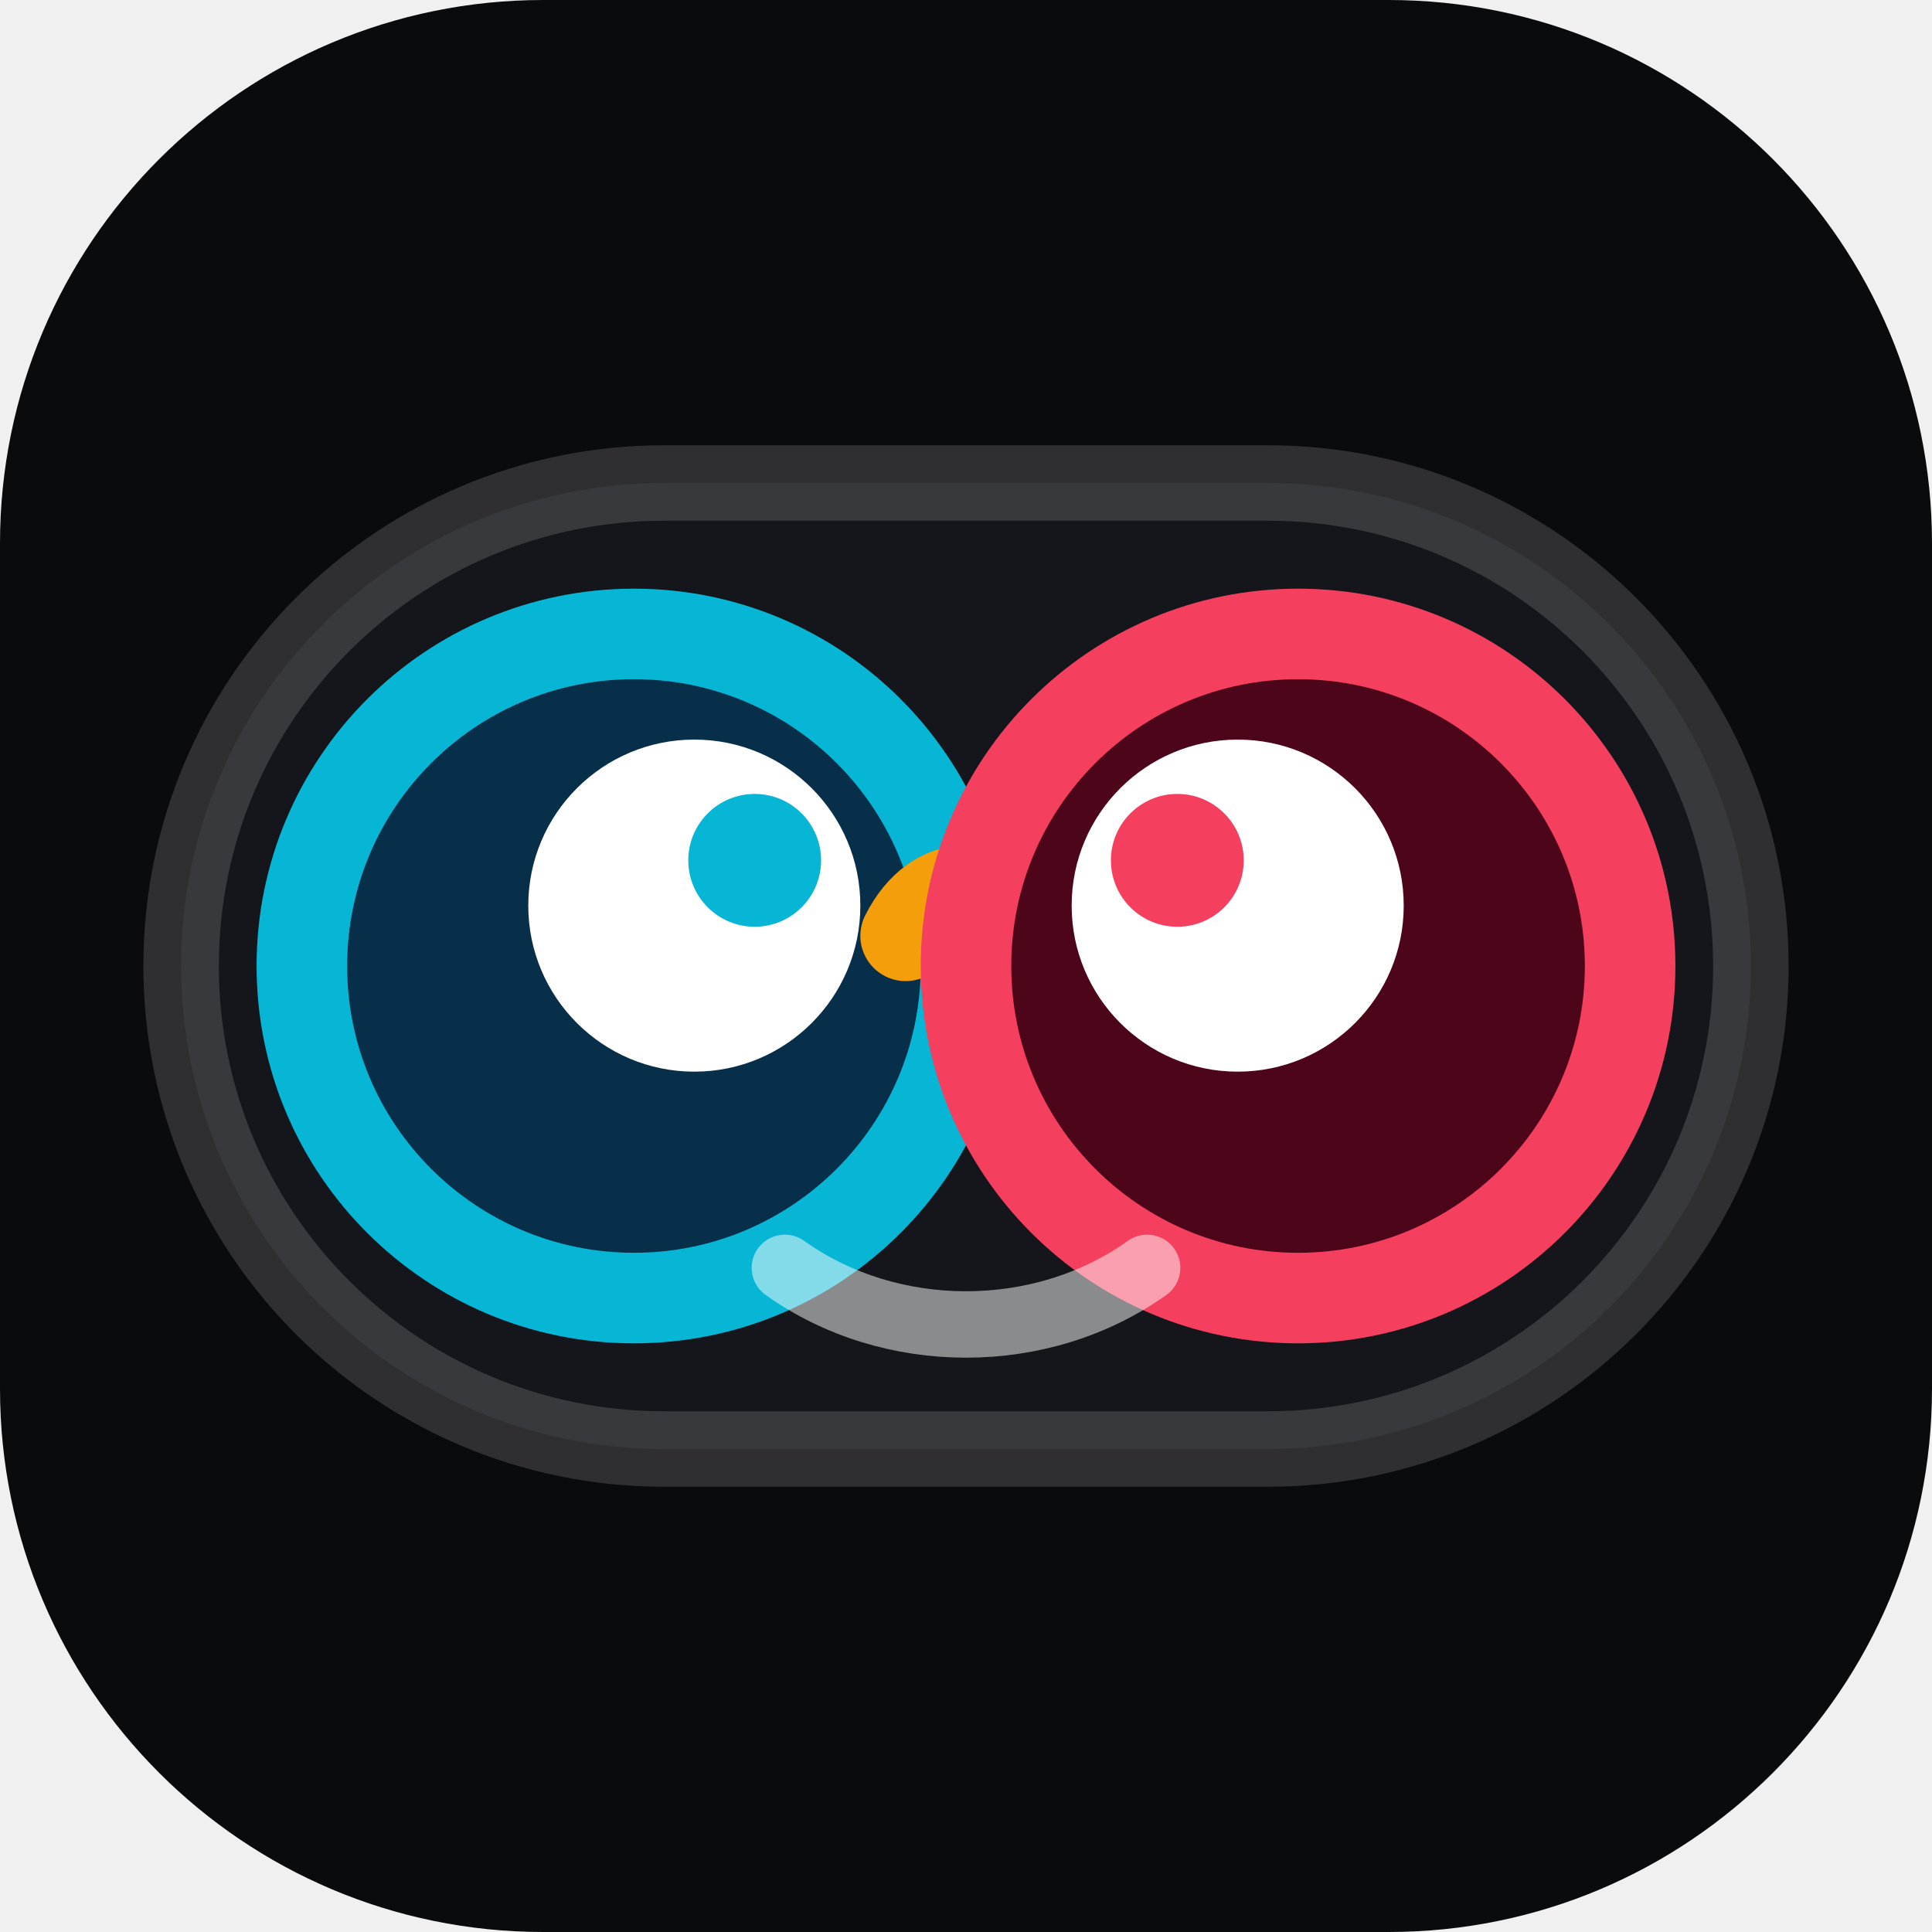
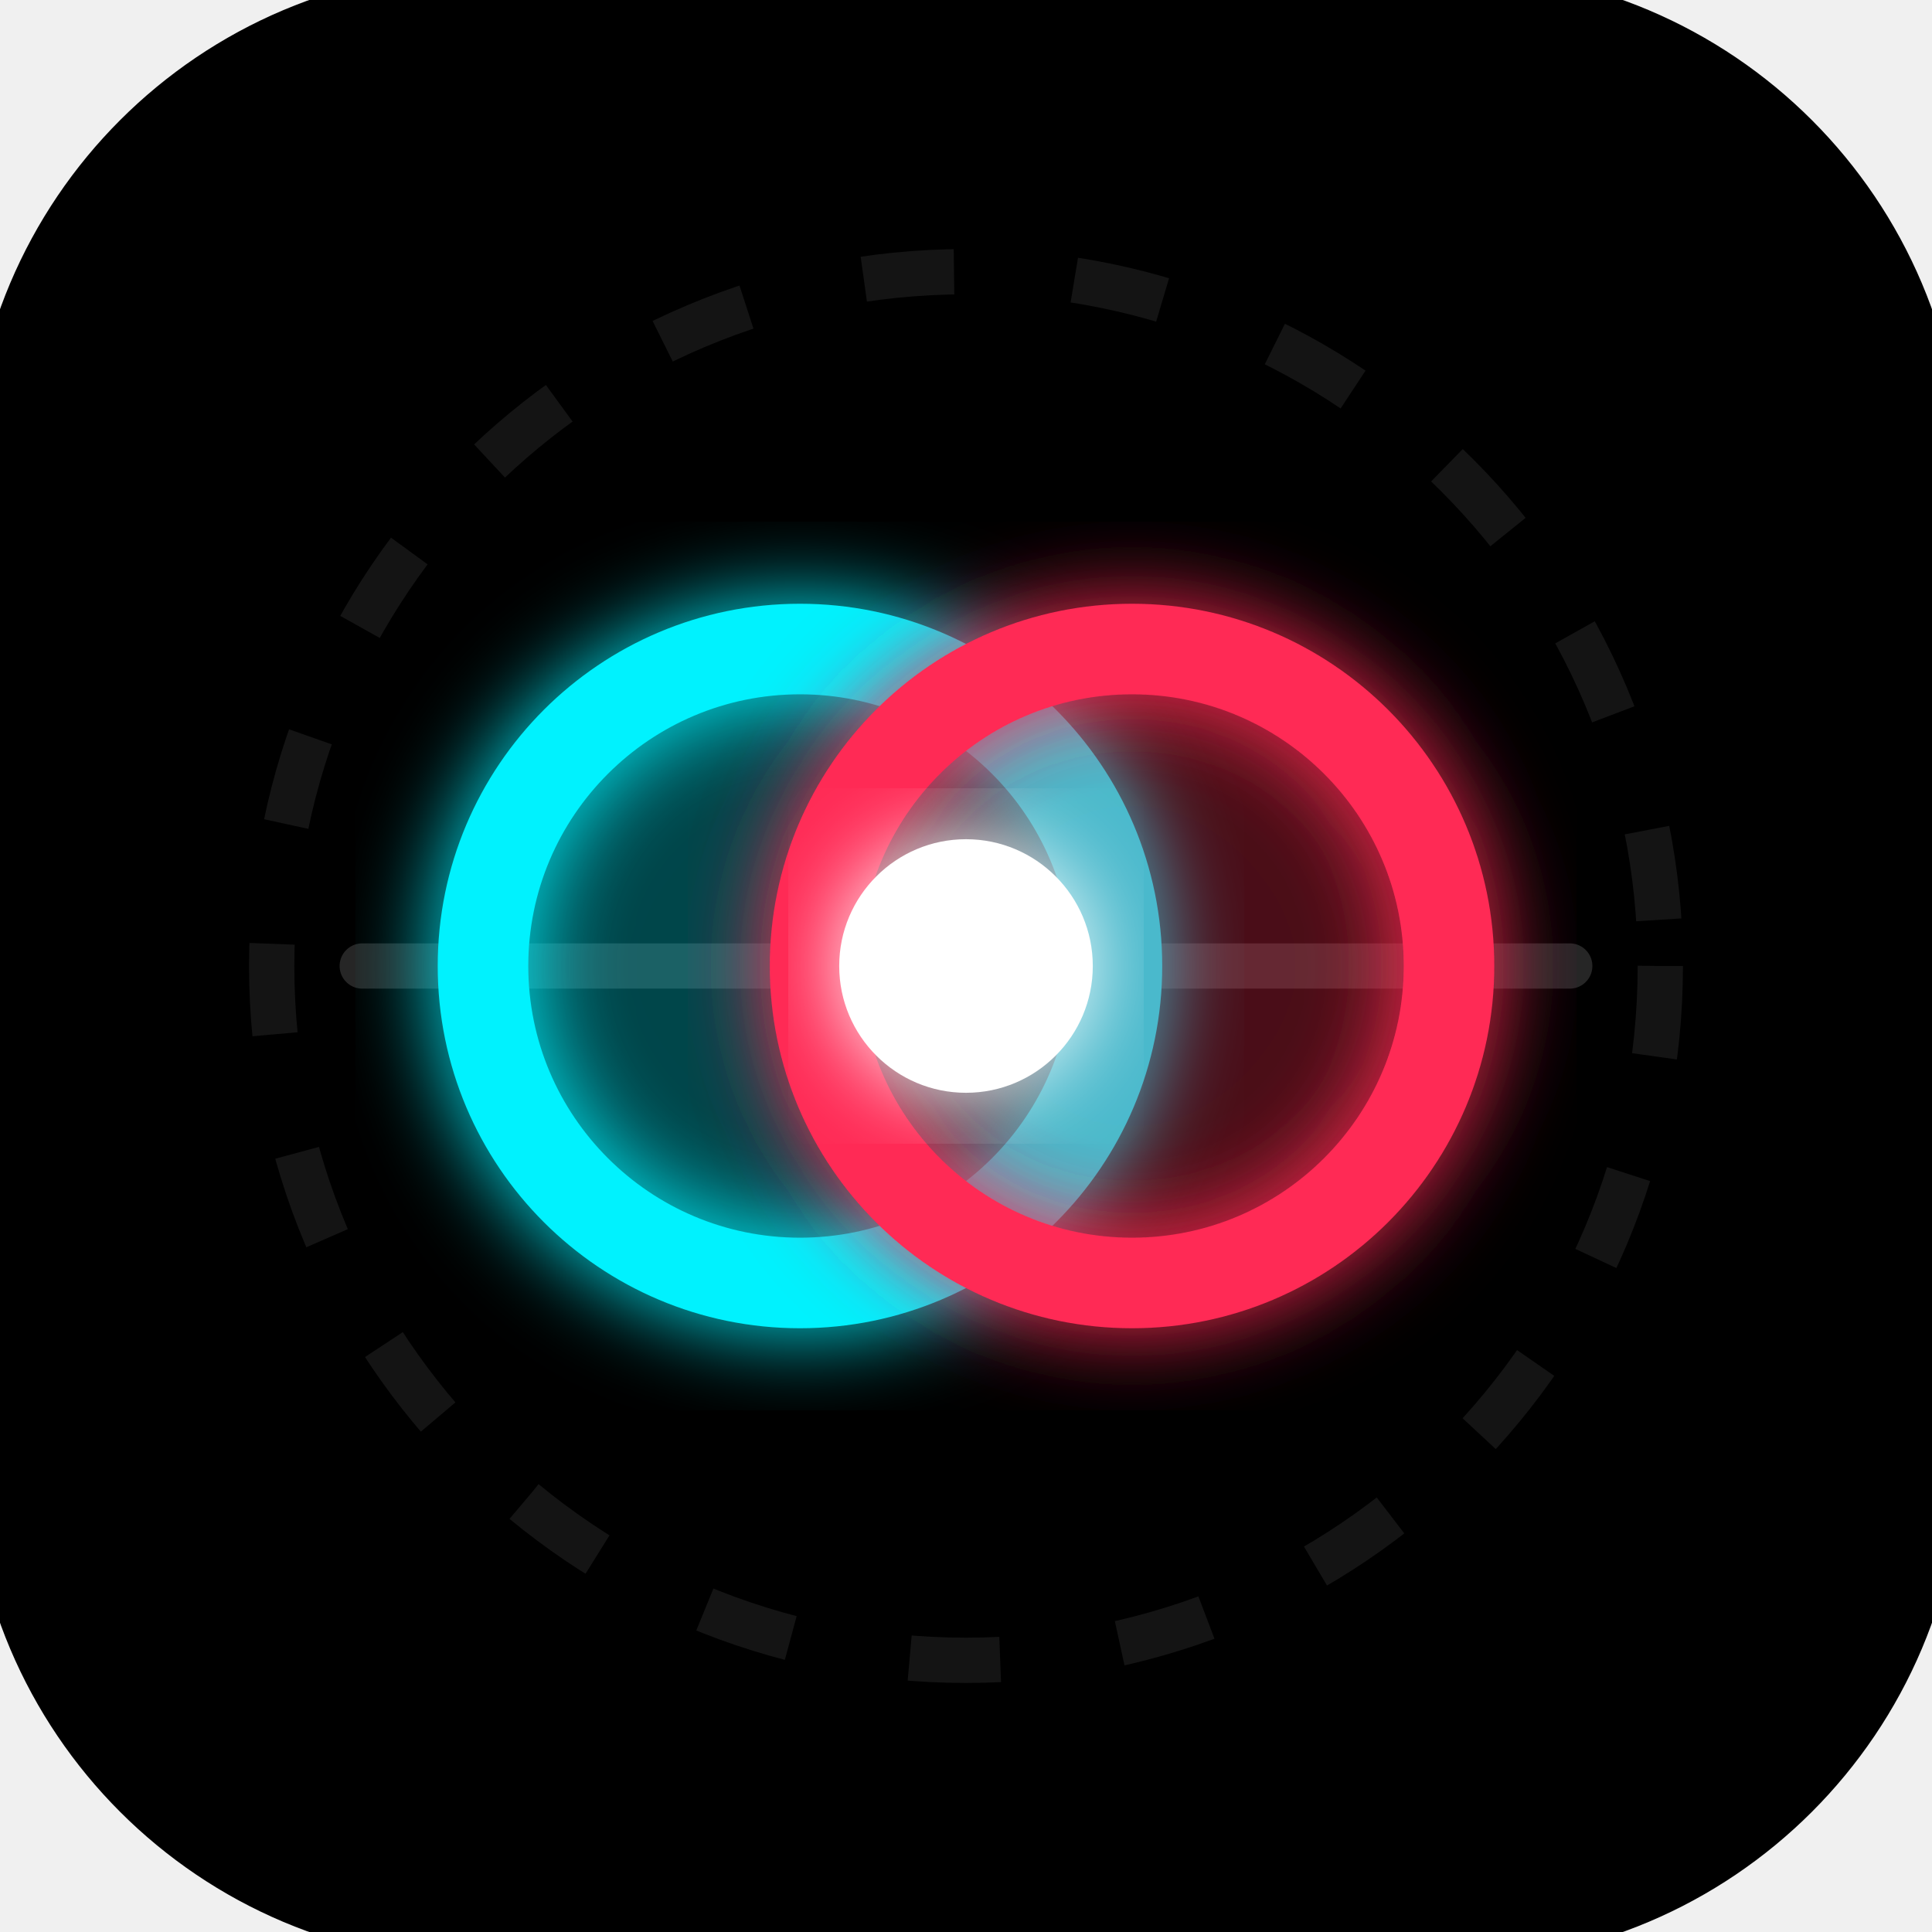
<svg xmlns="http://www.w3.org/2000/svg" viewBox="0 0 64 64" fill="none">
-   <rect width="64" height="64" rx="18" fill="#0A0B0D" />
-   <rect x="6" y="16" width="52" height="32" rx="16" fill="#14161B" stroke="rgba(255, 255, 255, 0.15)" stroke-width="2.5" />
-   <circle cx="21" cy="32" r="11" fill="#082F49" stroke="#06B6D4" stroke-width="3" />
-   <circle cx="23" cy="30" r="5.5" fill="#FFFFFF" />
-   <circle cx="25" cy="28.5" r="2.2" fill="#06B6D4" />
-   <circle cx="20.5" cy="27.5" r="1.5" fill="#FFFFFF" />
-   <path d="M30 31C31 29 33 29 34 31" stroke="#F59E0B" stroke-width="3" stroke-linecap="round" />
-   <circle cx="43" cy="32" r="11" fill="#4C0519" stroke="#F43F5E" stroke-width="3" />
-   <circle cx="41" cy="30" r="5.5" fill="#FFFFFF" />
-   <circle cx="39" cy="28.5" r="2.2" fill="#F43F5E" />
-   <circle cx="43.5" cy="27.5" r="1.5" fill="#FFFFFF" />
-   <path d="M26 42C29.5 44.5 34.5 44.5 38 42" stroke="rgba(255, 255, 255, 0.5)" stroke-width="2.2" stroke-linecap="round" />
+   <defs>
+     <linearGradient id="bgGrad" x1="0" y1="0" x2="64" y2="64" gradientUnits="userSpaceOnUse">
+       <stop stopColor="#161820" />
+       <stop offset="1" stopColor="#0A0B0E" />
+     </linearGradient>
+     <linearGradient id="borderGrad" x1="0" y1="0" x2="64" y2="64" gradientUnits="userSpaceOnUse">
+       <stop stopColor="rgba(255, 255, 255, 0.28)" />
+       <stop offset="1" stopColor="rgba(255, 255, 255, 0.05)" />
+     </linearGradient>
+     <filter id="glow" x="-20%" y="-20%" width="140%" height="140%">
+       <feGaussianBlur stdDeviation="1.5" result="blur" />
+       <feComposite in="SourceGraphic" in2="blur" operator="over" />
+     </filter>
+   </defs>
+   <rect width="64" height="64" rx="16" fill="url(#bgGrad)" stroke="url(#borderGrad)" stroke-width="2" />
+   <path d="M12 32H52" stroke="rgba(255, 255, 255, 0.15)" stroke-width="1.5" stroke-linecap="round" />
+   <circle cx="32" cy="32" r="23" stroke="rgba(255, 255, 255, 0.08)" stroke-width="1.5" stroke-dasharray="3 4" />
+   <circle cx="26.5" cy="32" r="10.5" stroke="#00F2FE" stroke-width="3" fill="#00F2FE" fill-opacity="0.16" filter="url(#glow)" />
+   <circle cx="37.5" cy="32" r="10.5" stroke="#FF2A54" stroke-width="3" fill="#FF2A54" fill-opacity="0.16" filter="url(#glow)" />
+   <circle cx="32" cy="32" r="4.2" fill="#FFFFFF" filter="url(#glow)" />
+   <circle cx="32" cy="32" r="2" fill="#FFFFFF" />
</svg>
